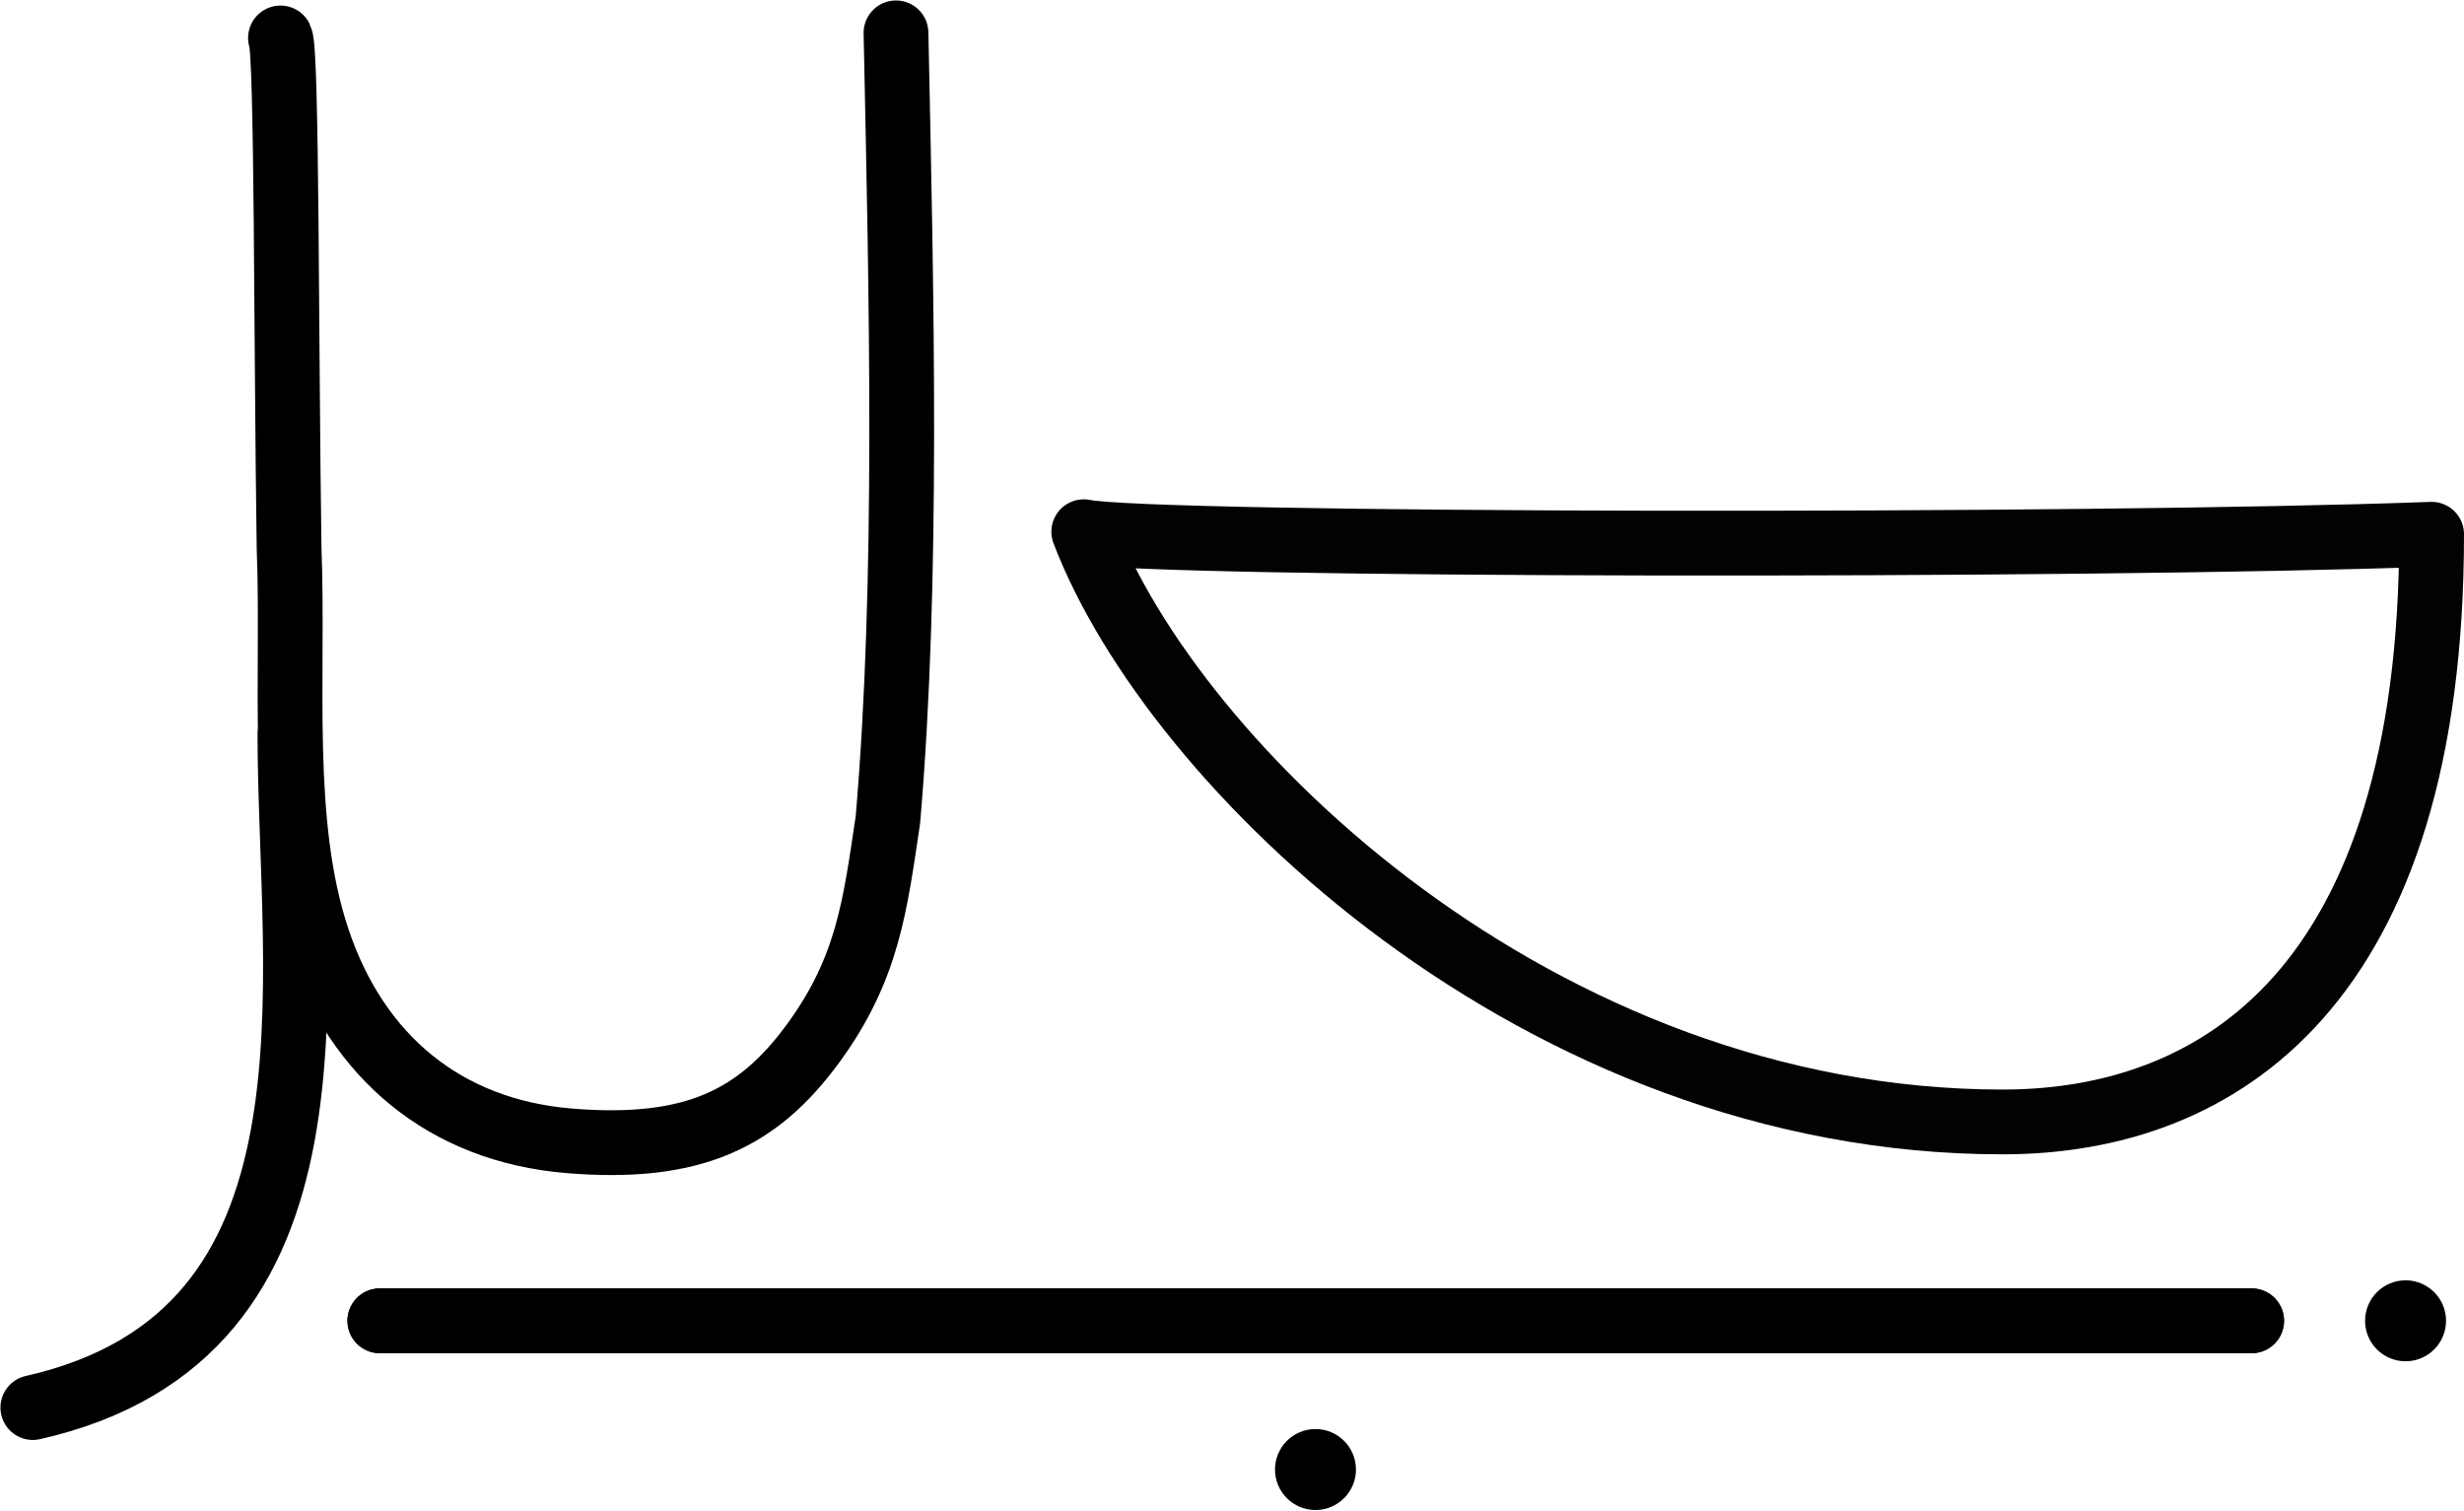
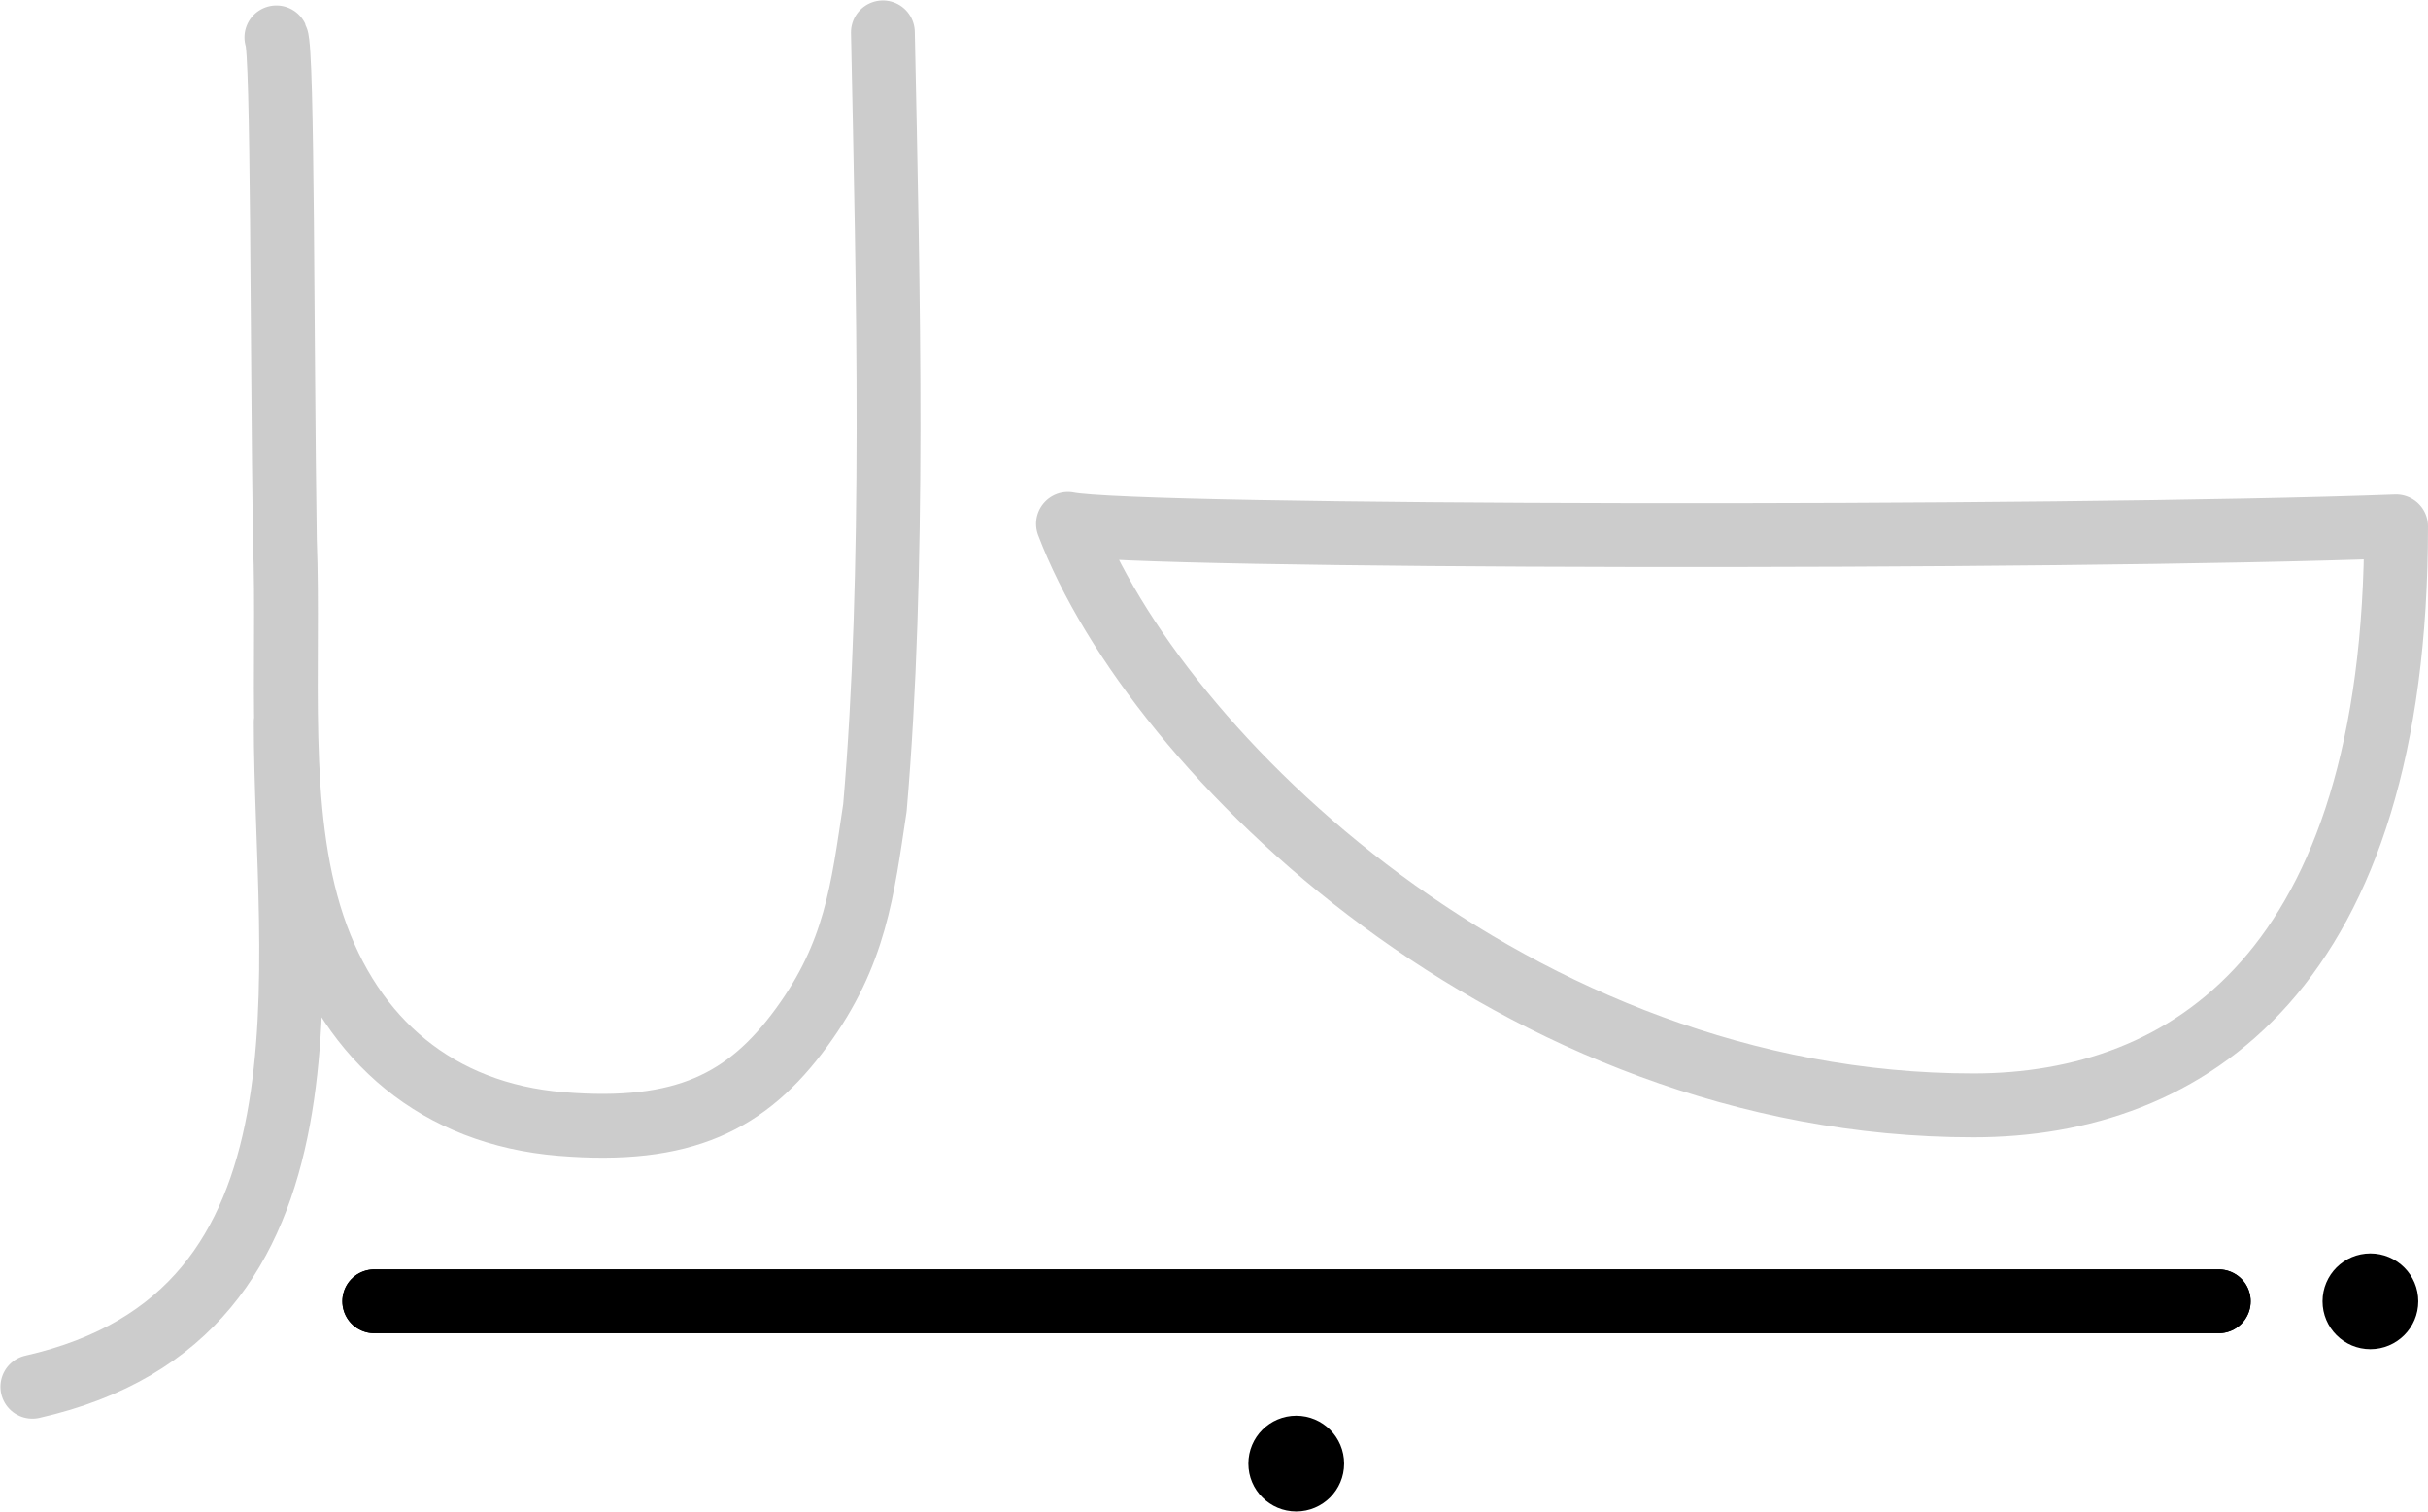
- <svg xmlns="http://www.w3.org/2000/svg" width="1521.594" height="932.434" id="svg2" version="1.1">
+ <svg xmlns="http://www.w3.org/2000/svg" version="1.1" id="svg2" height="47.366" width="76.08">
  <defs id="defs8" />
-   <circle r="25" cy="907.434" cx="812.348" id="path7296-9-9" style="color:#000000;clip-rule:nonzero;display:inline;overflow:visible;visibility:visible;opacity:1;isolation:auto;mix-blend-mode:normal;color-interpolation:sRGB;color-interpolation-filters:linearRGB;solid-color:#000000;solid-opacity:1;fill:#000000;fill-opacity:1;fill-rule:evenodd;stroke:#000000;stroke-width:0;stroke-linecap:round;stroke-linejoin:round;stroke-miterlimit:4;stroke-dasharray:none;stroke-dashoffset:0;stroke-opacity:1;color-rendering:auto;image-rendering:auto;shape-rendering:auto;text-rendering:auto;enable-background:accumulate" />
-   <path d="m 553.306,20.285 c 3.386,162.546 7.69,338.223 -4.999,485.964 -7.825,51.972 -12.089,91.413 -46.036,137.834 -33.946,46.421 -73.687,66.713 -150.702,60.377 C 274.555,698.122 220.446,652.339 196.262,580.206 172.078,508.072 181.603,419.063 178.522,338.428 176.659,213.555 177.292,31.878 173.206,23.435 M 20.278,869.181 C 219.818,824.067 179.035,606.579 179.035,452.571" style="fill:none;stroke:#000000;stroke-width:40;stroke-linecap:round;stroke-linejoin:round;stroke-miterlimit:4;stroke-dasharray:none" id="path4" />
-   <path style="fill:none;stroke:#020202;stroke-width:40;stroke-linecap:round;stroke-linejoin:round;stroke-miterlimit:4;stroke-dasharray:none" d="m 1501.594,329.899 c 0,278.776 -130.891,362.901 -264.892,362.901 -286.662,0 -512.781,-220.826 -567.447,-364.471 41.791,8.757 620.783,9.483 832.339,1.57 z" id="path4-6-7" />
-   <g id="g7334">
-     <path style="fill:none;fill-rule:evenodd;stroke:#000000;stroke-width:40;stroke-linecap:round;stroke-linejoin:miter;stroke-miterlimit:4;stroke-dasharray:none;stroke-opacity:1" d="m 234.555,815.594 c 1155.899,0 1155.899,0 1155.899,0" id="path7294-5" />
-     <path style="fill:none;fill-rule:evenodd;stroke:#000000;stroke-width:40;stroke-linecap:round;stroke-linejoin:miter;stroke-miterlimit:4;stroke-dasharray:none;stroke-opacity:1" d="m 234.555,815.594 c 1155.899,0 1155.899,0 1155.899,0" id="path7294" />
-     <circle style="color:#000000;clip-rule:nonzero;display:inline;overflow:visible;visibility:visible;opacity:1;isolation:auto;mix-blend-mode:normal;color-interpolation:sRGB;color-interpolation-filters:linearRGB;solid-color:#000000;solid-opacity:1;fill:#000000;fill-opacity:1;fill-rule:evenodd;stroke:#000000;stroke-width:0;stroke-linecap:round;stroke-linejoin:round;stroke-miterlimit:4;stroke-dasharray:none;stroke-dashoffset:0;stroke-opacity:1;color-rendering:auto;image-rendering:auto;shape-rendering:auto;text-rendering:auto;enable-background:accumulate" id="path7296-9" cx="1485.505" cy="815.592" r="25" />
-   </g>
+   <ellipse ry="1.5" rx="1.5" style="color:#000000;clip-rule:nonzero;display:inline;overflow:visible;visibility:visible;opacity:1;isolation:auto;mix-blend-mode:normal;color-interpolation:sRGB;color-interpolation-filters:linearRGB;solid-color:#000000;solid-opacity:1;fill:#000000;fill-opacity:1;fill-rule:evenodd;stroke:#000000;stroke-width:0;stroke-linecap:round;stroke-linejoin:round;stroke-miterlimit:4;stroke-dasharray:none;stroke-dashoffset:0;stroke-opacity:1;color-rendering:auto;image-rendering:auto;shape-rendering:auto;text-rendering:auto;enable-background:accumulate" id="path7296-9-3-6" cx="40.617" cy="45.866" />
+   <ellipse ry="1.5" rx="1.5" style="color:#000000;clip-rule:nonzero;display:inline;overflow:visible;visibility:visible;opacity:1;isolation:auto;mix-blend-mode:normal;color-interpolation:sRGB;color-interpolation-filters:linearRGB;solid-color:#000000;solid-opacity:1;fill:#000000;fill-opacity:1;fill-rule:evenodd;stroke:#000000;stroke-width:0;stroke-linecap:round;stroke-linejoin:round;stroke-miterlimit:4;stroke-dasharray:none;stroke-dashoffset:0;stroke-opacity:1;color-rendering:auto;image-rendering:auto;shape-rendering:auto;text-rendering:auto;enable-background:accumulate" id="path7296-9-3" cx="74.275" cy="40.78" />
+   <path id="path4" style="fill:none;stroke:#cccccc;stroke-width:2;stroke-linecap:round;stroke-linejoin:round;stroke-miterlimit:4;stroke-dasharray:none" d="m 27.665,1.014 c 0.169,8.127 0.385,16.911 -0.25,24.298 -0.391,2.599 -0.604,4.571 -2.302,6.892 -1.697,2.321 -3.684,3.336 -7.535,3.019 -3.851,-0.317 -6.556,-2.606 -7.765,-6.213 -1.209,-3.607 -0.733,-8.057 -0.887,-12.089 -0.093,-6.244 -0.061,-15.327 -0.266,-15.75 m -7.646,42.287 c 9.977,-2.256 7.938,-13.13 7.938,-20.831" />
+   <path id="path4-6-7" d="m 75.08,16.495 c 0,13.939 -6.545,18.145 -13.245,18.145 -14.333,0 -25.639,-11.041 -28.372,-18.224 2.09,0.438 31.039,0.474 41.617,0.079 z" style="fill:none;stroke:#cccccc;stroke-width:2;stroke-linecap:round;stroke-linejoin:round;stroke-miterlimit:4;stroke-dasharray:none" />
+   <path style="fill:none;fill-rule:evenodd;stroke:#000000;stroke-width:2;stroke-linecap:round;stroke-linejoin:miter;stroke-miterlimit:4;stroke-dasharray:none;stroke-opacity:1" d="m 11.728,40.78 c 57.795,0 57.795,0 57.795,0" id="path7294-5" />
+   <path style="fill:none;fill-rule:evenodd;stroke:#000000;stroke-width:2;stroke-linecap:round;stroke-linejoin:miter;stroke-miterlimit:4;stroke-dasharray:none;stroke-opacity:1" d="m 11.728,40.78 c 57.795,0 57.795,0 57.795,0" id="path7294" />
</svg>
